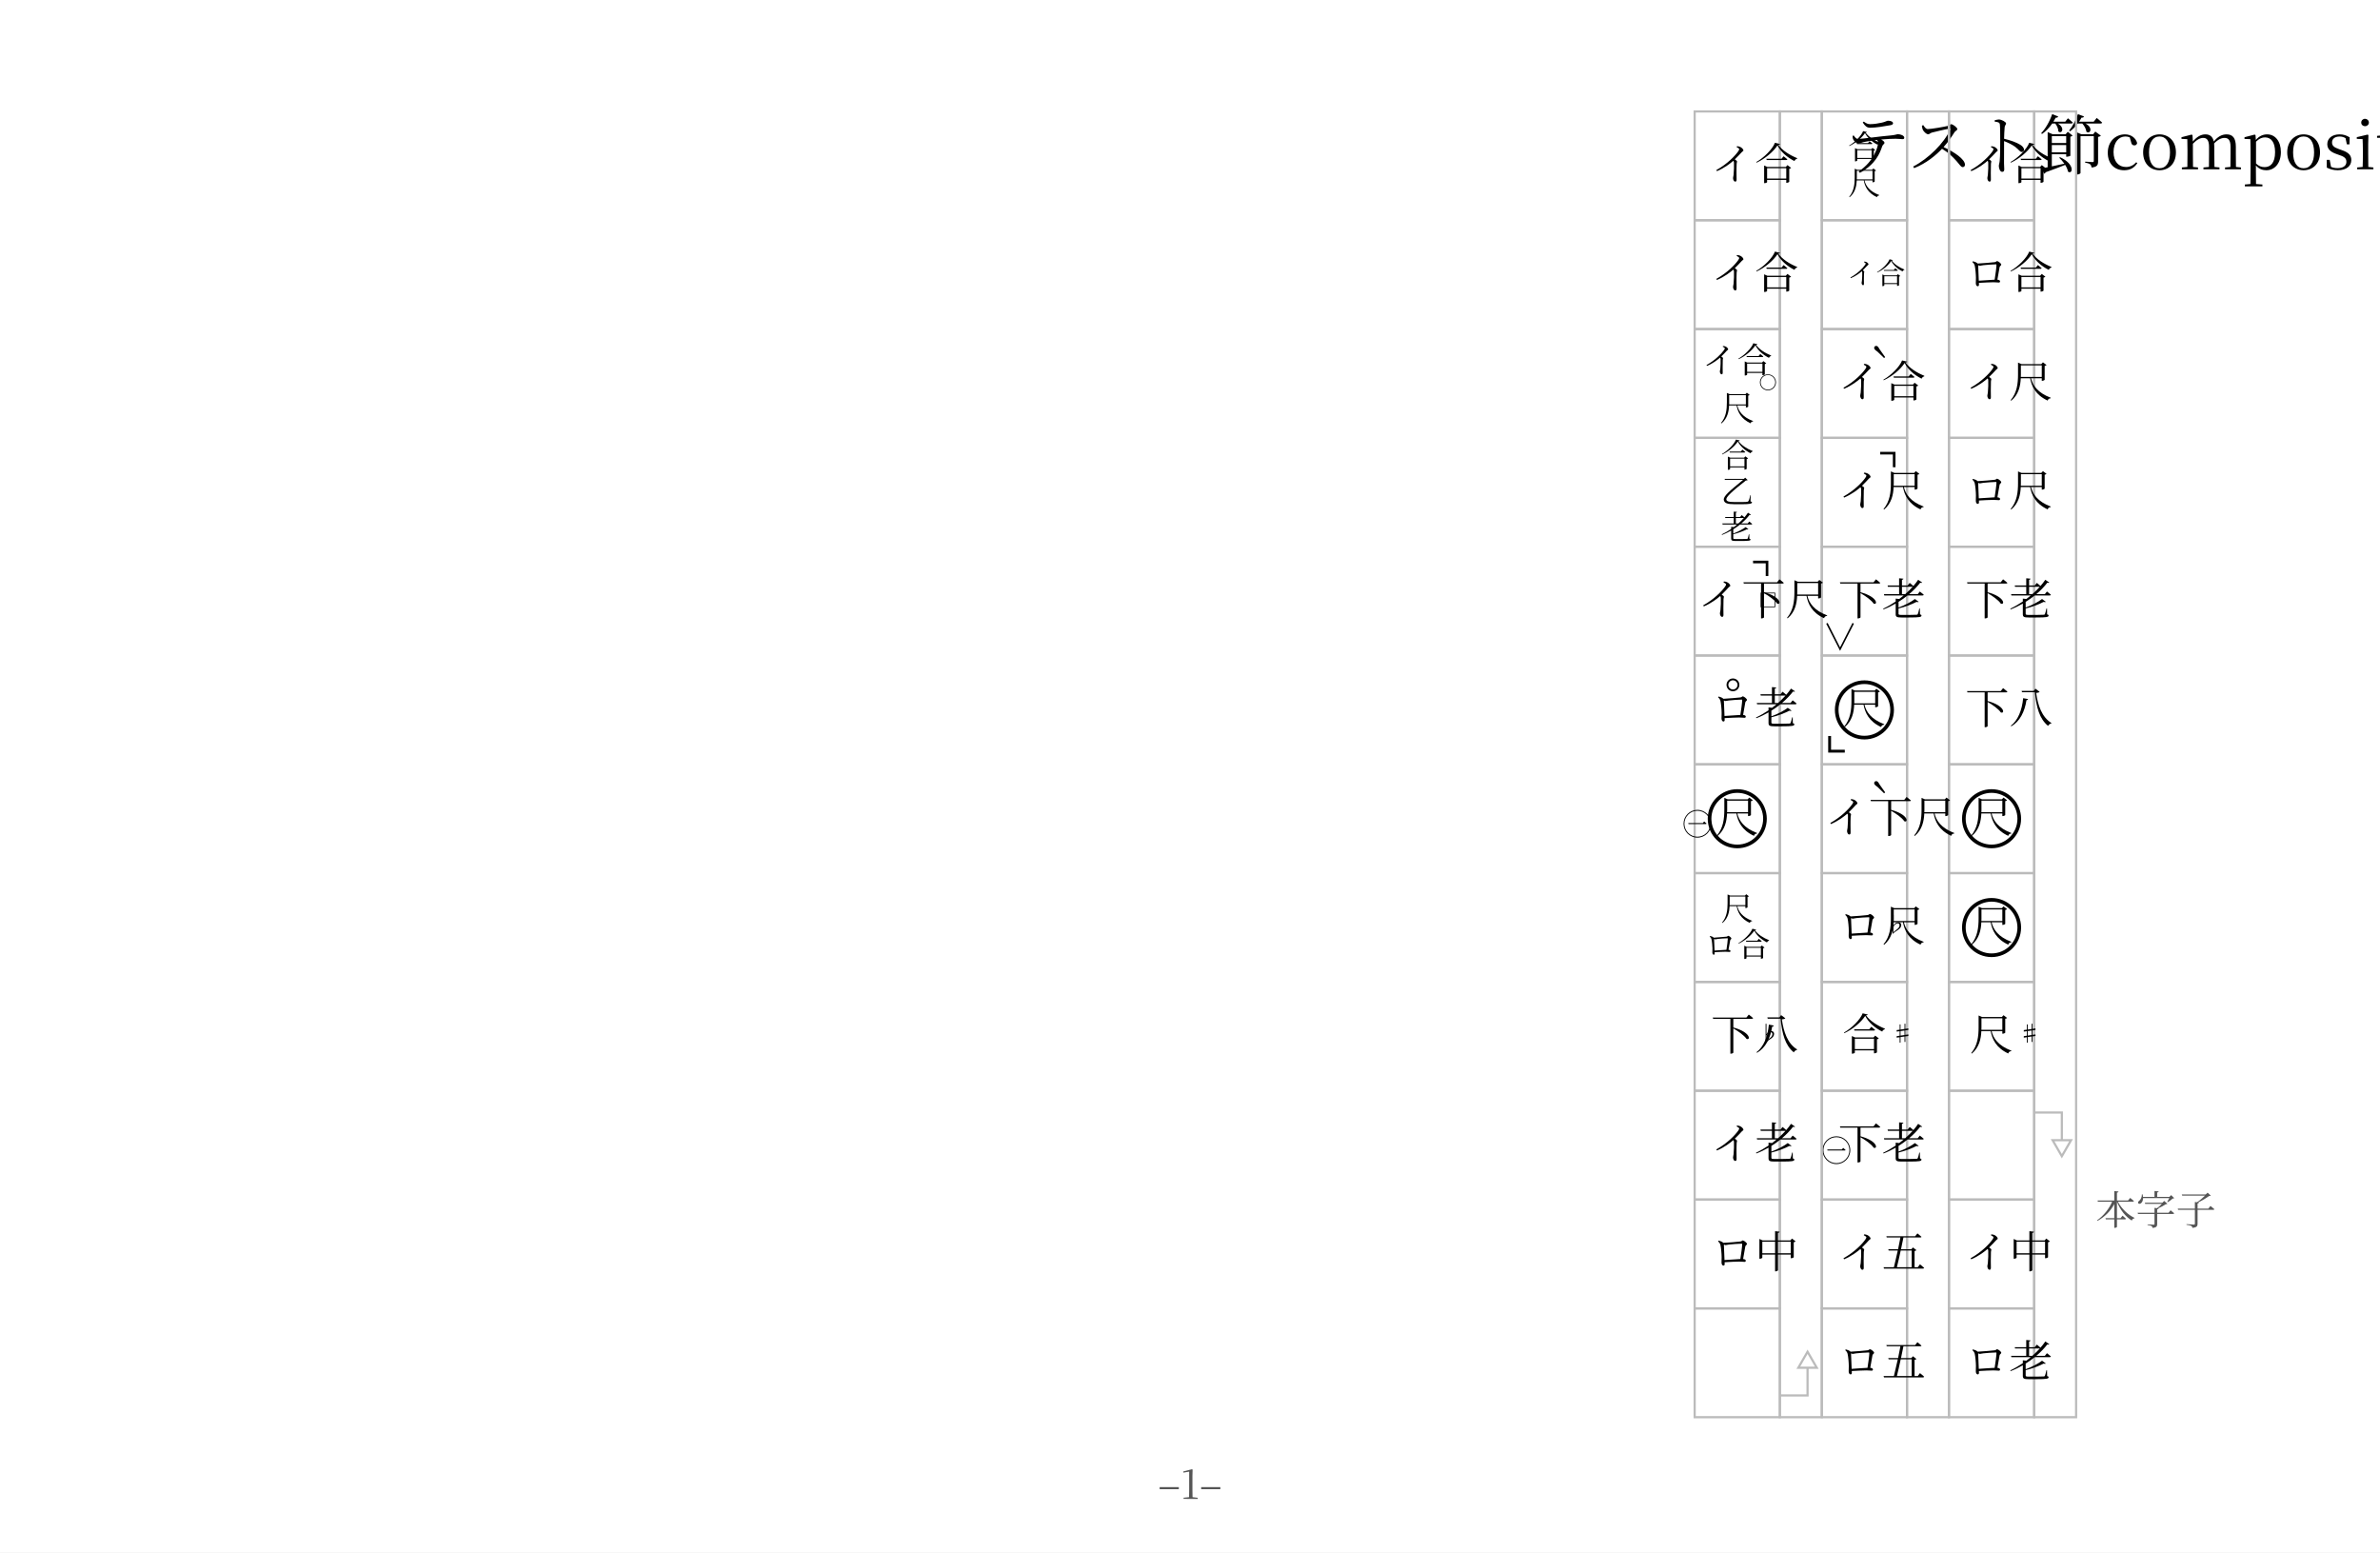
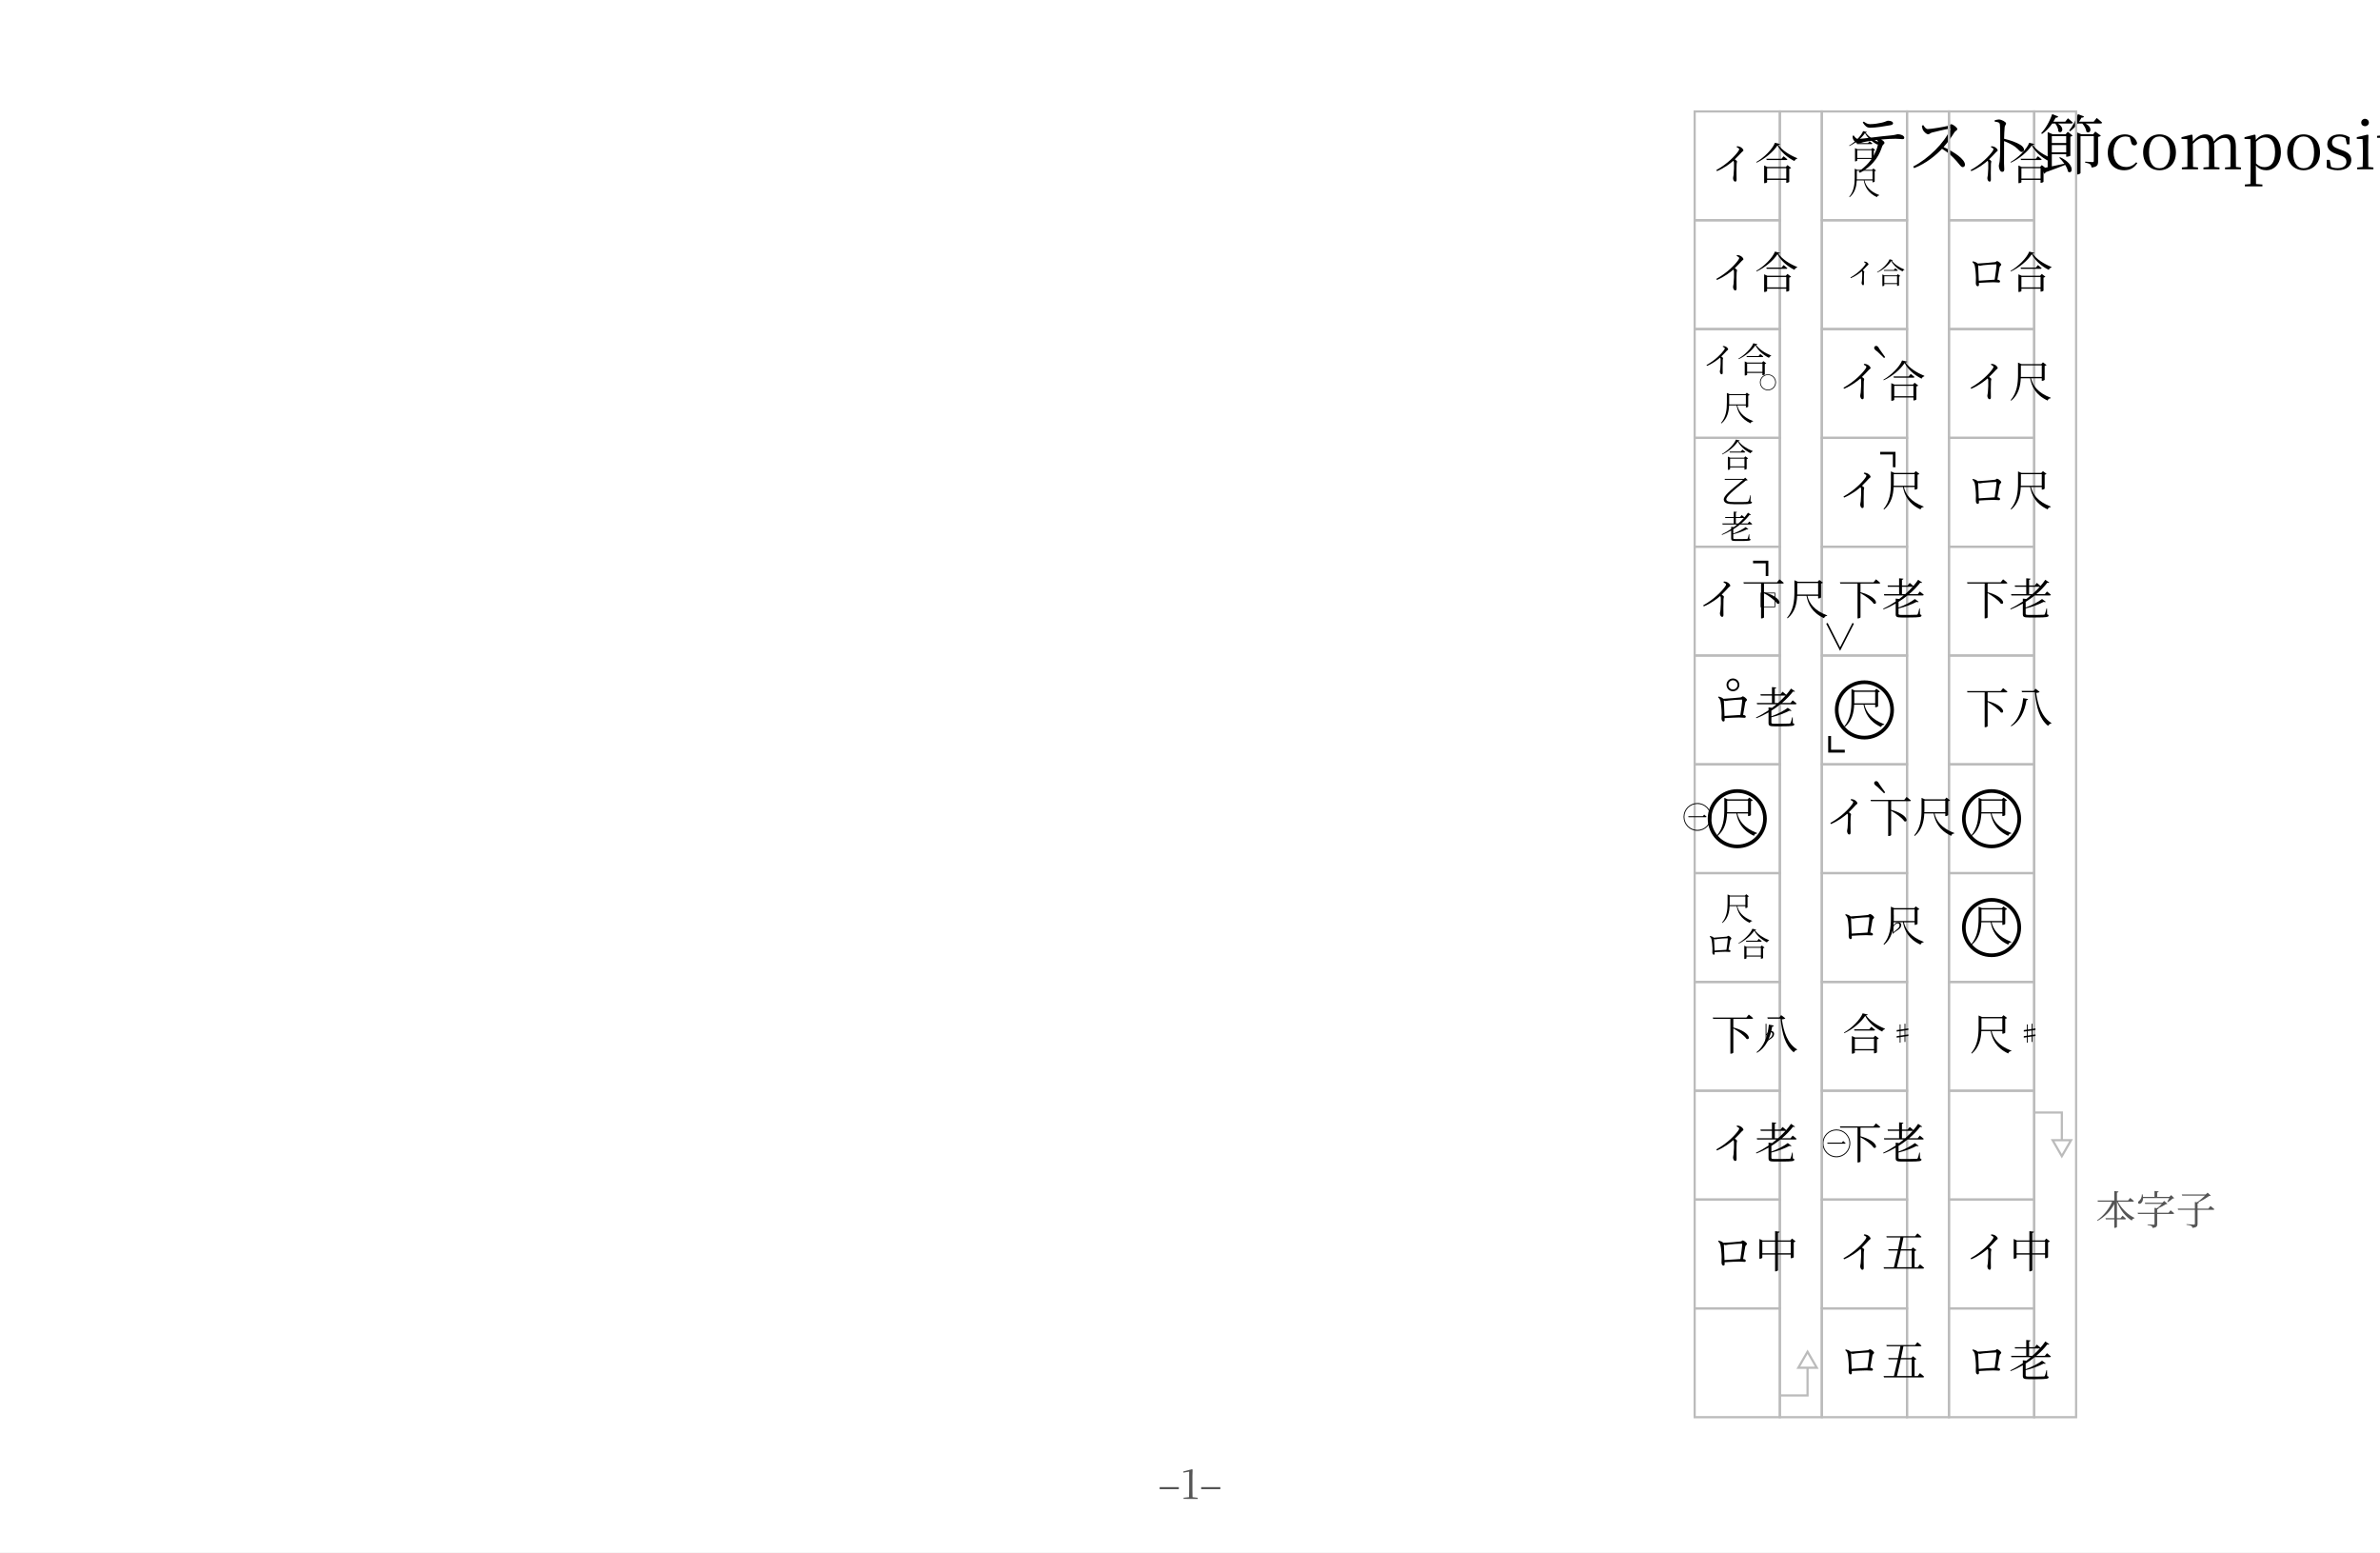
<svg xmlns="http://www.w3.org/2000/svg" width="23cm" height="15cm" viewBox="0 0 651.969 425.197">
  <rect width="100%" height="100%" fill="white" />
  <text x="590.569 590.569 590.569 590.569 590.569 590.569 590.569 590.569 590.569 590.569 590.569 590.569 590.569 590.569" y="46.361 68.361 90.361 112.361 156.361 178.361 200.361 222.361 244.361 266.361 288.361 310.361 332.361 354.361" text-anchor="middle" font-family="Hiragino Mincho ProN, YuMincho, 'MS PMincho', Noto Serif CJK JP, serif" font-size="18" fill="#000">テスト節composites</text>
  <text x="590.569 590.569 590.569" y="335.433 351.433 367.433" text-anchor="middle" font-family="Hiragino Mincho ProN, YuMincho, 'MS PMincho', Noto Serif CJK JP, serif" font-size="11" fill="#555">本字子</text>
  <rect x="533.891" y="30.521" width="23.339" height="29.803" fill="none" stroke="#bbbbbb" stroke-width="0.6" />
  <rect x="533.891" y="60.323" width="23.339" height="29.803" fill="none" stroke="#bbbbbb" stroke-width="0.6" />
  <rect x="533.891" y="90.126" width="23.339" height="29.803" fill="none" stroke="#bbbbbb" stroke-width="0.6" />
  <rect x="533.891" y="119.928" width="23.339" height="29.803" fill="none" stroke="#bbbbbb" stroke-width="0.6" />
  <rect x="533.891" y="149.731" width="23.339" height="29.803" fill="none" stroke="#bbbbbb" stroke-width="0.6" />
  <rect x="533.891" y="179.533" width="23.339" height="29.803" fill="none" stroke="#bbbbbb" stroke-width="0.6" />
  <rect x="533.891" y="209.336" width="23.339" height="29.803" fill="none" stroke="#bbbbbb" stroke-width="0.6" />
  <rect x="533.891" y="239.138" width="23.339" height="29.803" fill="none" stroke="#bbbbbb" stroke-width="0.6" />
  <rect x="533.891" y="268.941" width="23.339" height="29.803" fill="none" stroke="#bbbbbb" stroke-width="0.6" />
  <rect x="533.891" y="298.743" width="23.339" height="29.803" fill="none" stroke="#bbbbbb" stroke-width="0.6" />
  <rect x="533.891" y="328.546" width="23.339" height="29.803" fill="none" stroke="#bbbbbb" stroke-width="0.6" />
  <rect x="533.891" y="358.348" width="23.339" height="29.803" fill="none" stroke="#bbbbbb" stroke-width="0.6" />
  <rect x="557.23" y="30.521" width="11.49" height="357.63" fill="none" stroke="#bbbbbb" stroke-width="0.6" />
  <g class="repeat-arrow" fill="none" stroke="#bbbbbb" stroke-width="0.6">
    <path d="M 557.23 304.704 L 564.813 304.704 L 564.813 312.287" />
    <polygon points="562.285,312.287 567.341,312.287 564.813,316.666" />
  </g>
  <text x="538.36" y="49.238" font-family="Hiragino Mincho ProN, YuMincho, 'MS PMincho', Noto Serif CJK JP, serif" font-size="12" fill="black" textLength="14.4" lengthAdjust="spacingAndGlyphs">イ合</text>
  <text x="538.36" y="79.04" font-family="Hiragino Mincho ProN, YuMincho, 'MS PMincho', Noto Serif CJK JP, serif" font-size="12" fill="black" textLength="14.4" lengthAdjust="spacingAndGlyphs">ロ合</text>
  <text x="538.36" y="108.843" font-family="Hiragino Mincho ProN, YuMincho, 'MS PMincho', Noto Serif CJK JP, serif" font-size="12" fill="black" textLength="14.4" lengthAdjust="spacingAndGlyphs">イ尺</text>
  <text x="538.36" y="138.645" font-family="Hiragino Mincho ProN, YuMincho, 'MS PMincho', Noto Serif CJK JP, serif" font-size="12" fill="black" textLength="14.4" lengthAdjust="spacingAndGlyphs">ロ尺</text>
  <text x="538.36" y="168.448" font-family="Hiragino Mincho ProN, YuMincho, 'MS PMincho', Noto Serif CJK JP, serif" font-size="12" fill="black" textLength="14.4" lengthAdjust="spacingAndGlyphs">下老</text>
  <text x="538.36" y="198.25" font-family="Hiragino Mincho ProN, YuMincho, 'MS PMincho', Noto Serif CJK JP, serif" font-size="12" fill="black" textLength="14.4" lengthAdjust="spacingAndGlyphs">下八</text>
  <circle cx="545.56" cy="224.237" r="7.59" fill="none" stroke="black" stroke-width="1" />
  <text x="545.56" y="228.053" text-anchor="middle" font-family="Hiragino Mincho ProN, YuMincho, 'MS PMincho', Noto Serif CJK JP, serif" font-size="12" fill="black">尺</text>
  <circle cx="545.56" cy="254.039" r="7.59" fill="none" stroke="black" stroke-width="1" />
  <text x="545.56" y="257.855" text-anchor="middle" font-family="Hiragino Mincho ProN, YuMincho, 'MS PMincho', Noto Serif CJK JP, serif" font-size="12" fill="black">尺</text>
  <text x="545.56" y="287.658" text-anchor="middle" font-family="Hiragino Mincho ProN, YuMincho, 'MS PMincho', Noto Serif CJK JP, serif" font-size="12" fill="black">尺</text>
  <text x="556" y="285.258" text-anchor="middle" font-family="Hiragino Mincho ProN, YuMincho, 'MS PMincho', Noto Serif CJK JP, serif" font-size="6" fill="black">♯</text>
  <text x="538.36" y="347.263" font-family="Hiragino Mincho ProN, YuMincho, 'MS PMincho', Noto Serif CJK JP, serif" font-size="12" fill="black" textLength="14.4" lengthAdjust="spacingAndGlyphs">イ中</text>
  <text x="538.36" y="377.066" font-family="Hiragino Mincho ProN, YuMincho, 'MS PMincho', Noto Serif CJK JP, serif" font-size="12" fill="black" textLength="14.4" lengthAdjust="spacingAndGlyphs">ロ老</text>
  <rect x="499.061" y="30.521" width="23.339" height="29.803" fill="none" stroke="#bbbbbb" stroke-width="0.6" />
  <rect x="499.061" y="60.323" width="23.339" height="29.803" fill="none" stroke="#bbbbbb" stroke-width="0.6" />
  <rect x="499.061" y="90.126" width="23.339" height="29.803" fill="none" stroke="#bbbbbb" stroke-width="0.6" />
  <rect x="499.061" y="119.928" width="23.339" height="29.803" fill="none" stroke="#bbbbbb" stroke-width="0.6" />
  <rect x="499.061" y="149.731" width="23.339" height="29.803" fill="none" stroke="#bbbbbb" stroke-width="0.6" />
  <rect x="499.061" y="179.533" width="23.339" height="29.803" fill="none" stroke="#bbbbbb" stroke-width="0.6" />
  <rect x="499.061" y="209.336" width="23.339" height="29.803" fill="none" stroke="#bbbbbb" stroke-width="0.6" />
  <rect x="499.061" y="239.138" width="23.339" height="29.803" fill="none" stroke="#bbbbbb" stroke-width="0.6" />
  <rect x="499.061" y="268.941" width="23.339" height="29.803" fill="none" stroke="#bbbbbb" stroke-width="0.6" />
  <rect x="499.061" y="298.743" width="23.339" height="29.803" fill="none" stroke="#bbbbbb" stroke-width="0.6" />
  <rect x="499.061" y="328.546" width="23.339" height="29.803" fill="none" stroke="#bbbbbb" stroke-width="0.6" />
  <rect x="499.061" y="358.348" width="23.339" height="29.803" fill="none" stroke="#bbbbbb" stroke-width="0.6" />
  <rect x="522.4" y="30.521" width="11.49" height="357.63" fill="none" stroke="#bbbbbb" stroke-width="0.6" />
  <text x="510.731" y="43.502" text-anchor="middle" font-family="Hiragino Mincho ProN, YuMincho, 'MS PMincho', Noto Serif CJK JP, serif" font-size="9" fill="black">合</text>
  <text x="510.731" y="53.342" text-anchor="middle" font-family="Hiragino Mincho ProN, YuMincho, 'MS PMincho', Noto Serif CJK JP, serif" font-size="9" fill="black">尺</text>
  <text x="505.931" y="77.768" font-family="Hiragino Mincho ProN, YuMincho, 'MS PMincho', Noto Serif CJK JP, serif" font-size="8" fill="black" textLength="9.6" lengthAdjust="spacingAndGlyphs">イ合</text>
  <text x="503.531" y="108.843" font-family="Hiragino Mincho ProN, YuMincho, 'MS PMincho', Noto Serif CJK JP, serif" font-size="12" fill="black" textLength="14.4" lengthAdjust="spacingAndGlyphs">イ合</text>
  <text x="514.9" y="107.763" text-anchor="middle" font-family="Hiragino Mincho ProN, YuMincho, 'MS PMincho', Noto Serif CJK JP, serif" font-size="15" fill="black">｀</text>
  <text x="503.531" y="138.645" font-family="Hiragino Mincho ProN, YuMincho, 'MS PMincho', Noto Serif CJK JP, serif" font-size="12" fill="black" textLength="14.4" lengthAdjust="spacingAndGlyphs">イ尺</text>
  <text x="516.4" y="133.365" text-anchor="middle" font-family="Hiragino Mincho ProN, YuMincho, 'MS PMincho', Noto Serif CJK JP, serif" font-size="12" fill="black">⌝</text>
  <text x="503.531" y="168.448" font-family="Hiragino Mincho ProN, YuMincho, 'MS PMincho', Noto Serif CJK JP, serif" font-size="12" fill="black" textLength="14.4" lengthAdjust="spacingAndGlyphs">下老</text>
  <text x="504.061" y="178.093" text-anchor="middle" font-family="Hiragino Mincho ProN, YuMincho, 'MS PMincho', Noto Serif CJK JP, serif" font-size="10" fill="black">∨</text>
  <circle cx="510.731" cy="194.434" r="7.59" fill="none" stroke="black" stroke-width="1" />
  <text x="510.731" y="198.25" text-anchor="middle" font-family="Hiragino Mincho ProN, YuMincho, 'MS PMincho', Noto Serif CJK JP, serif" font-size="12" fill="black">尺</text>
  <text x="503.891" y="203.53" text-anchor="middle" font-family="Hiragino Mincho ProN, YuMincho, 'MS PMincho', Noto Serif CJK JP, serif" font-size="13" fill="black">⌞</text>
  <text x="499.931" y="228.053" font-family="Hiragino Mincho ProN, YuMincho, 'MS PMincho', Noto Serif CJK JP, serif" font-size="12" fill="black" textLength="21.6" lengthAdjust="spacingAndGlyphs">イ下尺</text>
  <text x="514.9" y="226.973" text-anchor="middle" font-family="Hiragino Mincho ProN, YuMincho, 'MS PMincho', Noto Serif CJK JP, serif" font-size="15" fill="black">｀</text>
  <text x="503.531" y="257.855" font-family="Hiragino Mincho ProN, YuMincho, 'MS PMincho', Noto Serif CJK JP, serif" font-size="12" fill="black" textLength="14.4" lengthAdjust="spacingAndGlyphs">ロ尺</text>
  <text x="519.4" y="255.455" text-anchor="middle" font-family="Hiragino Mincho ProN, YuMincho, 'MS PMincho', Noto Serif CJK JP, serif" font-size="6" fill="black">♭</text>
  <text x="510.731" y="287.658" text-anchor="middle" font-family="Hiragino Mincho ProN, YuMincho, 'MS PMincho', Noto Serif CJK JP, serif" font-size="12" fill="black">合</text>
  <text x="521.171" y="285.258" text-anchor="middle" font-family="Hiragino Mincho ProN, YuMincho, 'MS PMincho', Noto Serif CJK JP, serif" font-size="6" fill="black">♯</text>
  <text x="503.531" y="317.461" font-family="Hiragino Mincho ProN, YuMincho, 'MS PMincho', Noto Serif CJK JP, serif" font-size="12" fill="black" textLength="14.4" lengthAdjust="spacingAndGlyphs">下老</text>
-   <text x="503.061" y="318.061" text-anchor="middle" font-family="Hiragino Mincho ProN, YuMincho, 'MS PMincho', Noto Serif CJK JP, serif" font-size="8" fill="black">㊀</text>
+   <text x="503.061" y="316.189" text-anchor="middle" font-family="Hiragino Mincho ProN, YuMincho, 'MS PMincho', Noto Serif CJK JP, serif" font-size="8" fill="black">㊀</text>
  <text x="503.531" y="347.263" font-family="Hiragino Mincho ProN, YuMincho, 'MS PMincho', Noto Serif CJK JP, serif" font-size="12" fill="black" textLength="14.4" lengthAdjust="spacingAndGlyphs">イ五</text>
  <text x="503.531" y="377.066" font-family="Hiragino Mincho ProN, YuMincho, 'MS PMincho', Noto Serif CJK JP, serif" font-size="12" fill="black" textLength="14.4" lengthAdjust="spacingAndGlyphs">ロ五</text>
  <rect x="464.232" y="30.521" width="23.339" height="29.803" fill="none" stroke="#bbbbbb" stroke-width="0.6" />
  <rect x="464.232" y="60.323" width="23.339" height="29.803" fill="none" stroke="#bbbbbb" stroke-width="0.6" />
  <rect x="464.232" y="90.126" width="23.339" height="29.803" fill="none" stroke="#bbbbbb" stroke-width="0.6" />
  <rect x="464.232" y="119.928" width="23.339" height="29.803" fill="none" stroke="#bbbbbb" stroke-width="0.6" />
  <rect x="464.232" y="149.731" width="23.339" height="29.803" fill="none" stroke="#bbbbbb" stroke-width="0.6" />
  <rect x="464.232" y="179.533" width="23.339" height="29.803" fill="none" stroke="#bbbbbb" stroke-width="0.6" />
  <rect x="464.232" y="209.336" width="23.339" height="29.803" fill="none" stroke="#bbbbbb" stroke-width="0.6" />
  <rect x="464.232" y="239.138" width="23.339" height="29.803" fill="none" stroke="#bbbbbb" stroke-width="0.6" />
  <rect x="464.232" y="268.941" width="23.339" height="29.803" fill="none" stroke="#bbbbbb" stroke-width="0.6" />
  <rect x="464.232" y="298.743" width="23.339" height="29.803" fill="none" stroke="#bbbbbb" stroke-width="0.6" />
  <rect x="464.232" y="328.546" width="23.339" height="29.803" fill="none" stroke="#bbbbbb" stroke-width="0.6" />
  <rect x="464.232" y="358.348" width="23.339" height="29.803" fill="none" stroke="#bbbbbb" stroke-width="0.6" />
  <rect x="487.571" y="30.521" width="11.49" height="357.63" fill="none" stroke="#bbbbbb" stroke-width="0.6" />
  <g class="repeat-arrow" fill="none" stroke="#bbbbbb" stroke-width="0.6">
    <path d="M 487.571 382.19 L 495.154 382.19 L 495.154 374.607" />
    <polygon points="492.627,374.607 497.682,374.607 495.154,370.228" />
  </g>
  <text x="468.701" y="49.238" font-family="Hiragino Mincho ProN, YuMincho, 'MS PMincho', Noto Serif CJK JP, serif" font-size="12" fill="black" textLength="14.4" lengthAdjust="spacingAndGlyphs">イ合</text>
  <text x="468.701" y="79.04" font-family="Hiragino Mincho ProN, YuMincho, 'MS PMincho', Noto Serif CJK JP, serif" font-size="12" fill="black" textLength="14.4" lengthAdjust="spacingAndGlyphs">イ合</text>
  <text x="475.901" y="102.108" text-anchor="middle" font-family="Hiragino Mincho ProN, YuMincho, 'MS PMincho', Noto Serif CJK JP, serif" font-size="9.6" fill="black" textLength="11.52" lengthAdjust="spacingAndGlyphs">イ合</text>
  <text x="475.901" y="115.242" text-anchor="middle" font-family="Hiragino Mincho ProN, YuMincho, 'MS PMincho', Noto Serif CJK JP, serif" font-size="9.6" fill="black">尺</text>
  <text x="475.901" y="127.989" text-anchor="middle" font-family="Hiragino Mincho ProN, YuMincho, 'MS PMincho', Noto Serif CJK JP, serif" font-size="9" fill="black">合</text>
  <text x="475.901" y="137.829" text-anchor="middle" font-family="Hiragino Mincho ProN, YuMincho, 'MS PMincho', Noto Serif CJK JP, serif" font-size="9" fill="black">乙</text>
  <text x="475.901" y="147.669" text-anchor="middle" font-family="Hiragino Mincho ProN, YuMincho, 'MS PMincho', Noto Serif CJK JP, serif" font-size="9" fill="black">老</text>
  <text x="465.101" y="168.448" font-family="Hiragino Mincho ProN, YuMincho, 'MS PMincho', Noto Serif CJK JP, serif" font-size="12" fill="black" textLength="21.6" lengthAdjust="spacingAndGlyphs">イ下尺</text>
  <text x="481.571" y="163.168" text-anchor="middle" font-family="Hiragino Mincho ProN, YuMincho, 'MS PMincho', Noto Serif CJK JP, serif" font-size="12" fill="black">⌝</text>
  <text x="468.701" y="198.25" font-family="Hiragino Mincho ProN, YuMincho, 'MS PMincho', Noto Serif CJK JP, serif" font-size="12" fill="black" textLength="14.4" lengthAdjust="spacingAndGlyphs">ロ老</text>
  <text x="480.071" y="198.49" text-anchor="middle" font-family="Hiragino Mincho ProN, YuMincho, 'MS PMincho', Noto Serif CJK JP, serif" font-size="15" fill="black">゜</text>
  <circle cx="475.901" cy="224.237" r="7.59" fill="none" stroke="black" stroke-width="1" />
  <text x="475.901" y="228.053" text-anchor="middle" font-family="Hiragino Mincho ProN, YuMincho, 'MS PMincho', Noto Serif CJK JP, serif" font-size="12" fill="black">尺</text>
-   <text x="464.981" y="228.653" text-anchor="middle" font-family="Hiragino Mincho ProN, YuMincho, 'MS PMincho', Noto Serif CJK JP, serif" font-size="8" fill="black">㊀</text>
+   <text x="464.981" y="226.781" text-anchor="middle" font-family="Hiragino Mincho ProN, YuMincho, 'MS PMincho', Noto Serif CJK JP, serif" font-size="8" fill="black">㊀</text>
  <text x="475.901" y="252.119" text-anchor="middle" font-family="Hiragino Mincho ProN, YuMincho, 'MS PMincho', Noto Serif CJK JP, serif" font-size="9" fill="black">尺</text>
  <text x="475.901" y="261.959" text-anchor="middle" font-family="Hiragino Mincho ProN, YuMincho, 'MS PMincho', Noto Serif CJK JP, serif" font-size="9" fill="black" textLength="10.8" lengthAdjust="spacingAndGlyphs">ロ合</text>
  <text x="468.701" y="287.658" font-family="Hiragino Mincho ProN, YuMincho, 'MS PMincho', Noto Serif CJK JP, serif" font-size="12" fill="black" textLength="14.4" lengthAdjust="spacingAndGlyphs">下八</text>
  <text x="484.571" y="285.258" text-anchor="middle" font-family="Hiragino Mincho ProN, YuMincho, 'MS PMincho', Noto Serif CJK JP, serif" font-size="6" fill="black">♭</text>
  <text x="468.701" y="317.461" font-family="Hiragino Mincho ProN, YuMincho, 'MS PMincho', Noto Serif CJK JP, serif" font-size="12" fill="black" textLength="14.4" lengthAdjust="spacingAndGlyphs">イ老</text>
  <text x="468.701" y="347.263" font-family="Hiragino Mincho ProN, YuMincho, 'MS PMincho', Noto Serif CJK JP, serif" font-size="12" fill="black" textLength="14.4" lengthAdjust="spacingAndGlyphs">ロ中</text>
  <text x="484.303" y="106.617" text-anchor="middle" font-family="Hiragino Mincho ProN, YuMincho, 'MS PMincho', Noto Serif CJK JP, serif" font-size="5" fill="black">○</text>
  <text x="484.303" y="166.222" text-anchor="middle" font-family="Hiragino Mincho ProN, YuMincho, 'MS PMincho', Noto Serif CJK JP, serif" font-size="5" fill="black">□</text>
  <text x="325.985" y="410.52" text-anchor="middle" font-family="Hiragino Mincho ProN, YuMincho, 'MS PMincho', Noto Serif CJK JP, serif" font-size="11" fill="#555">–1–</text>
</svg>
